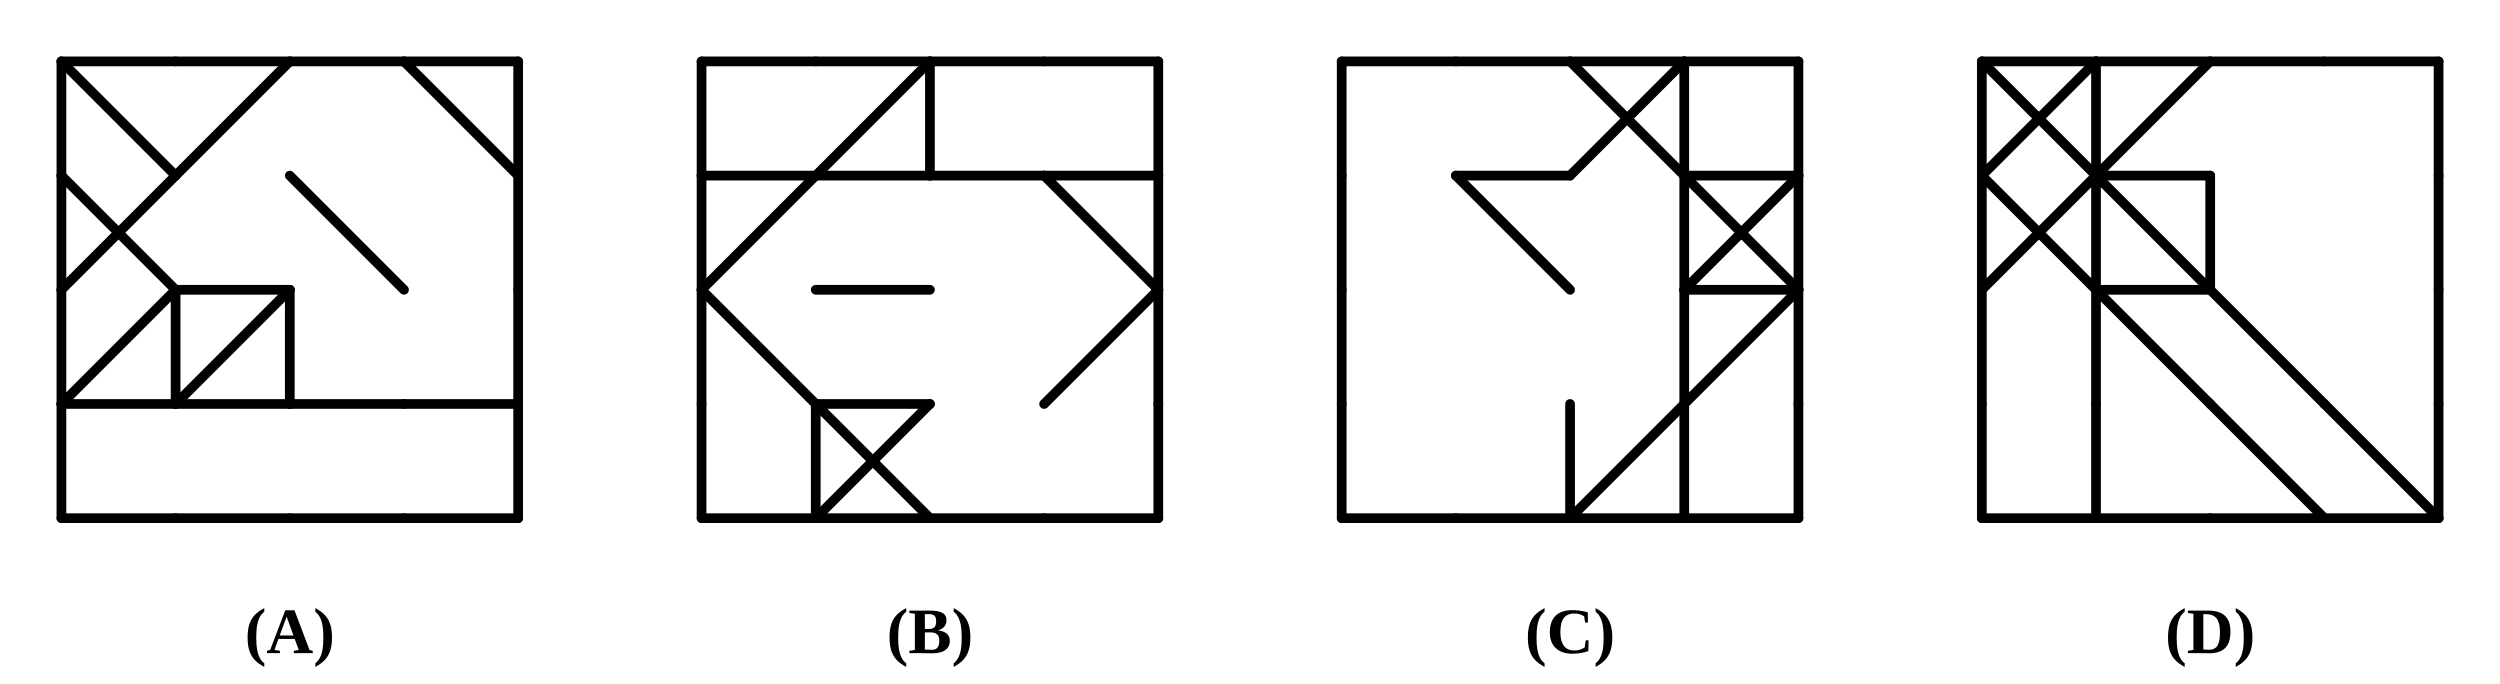
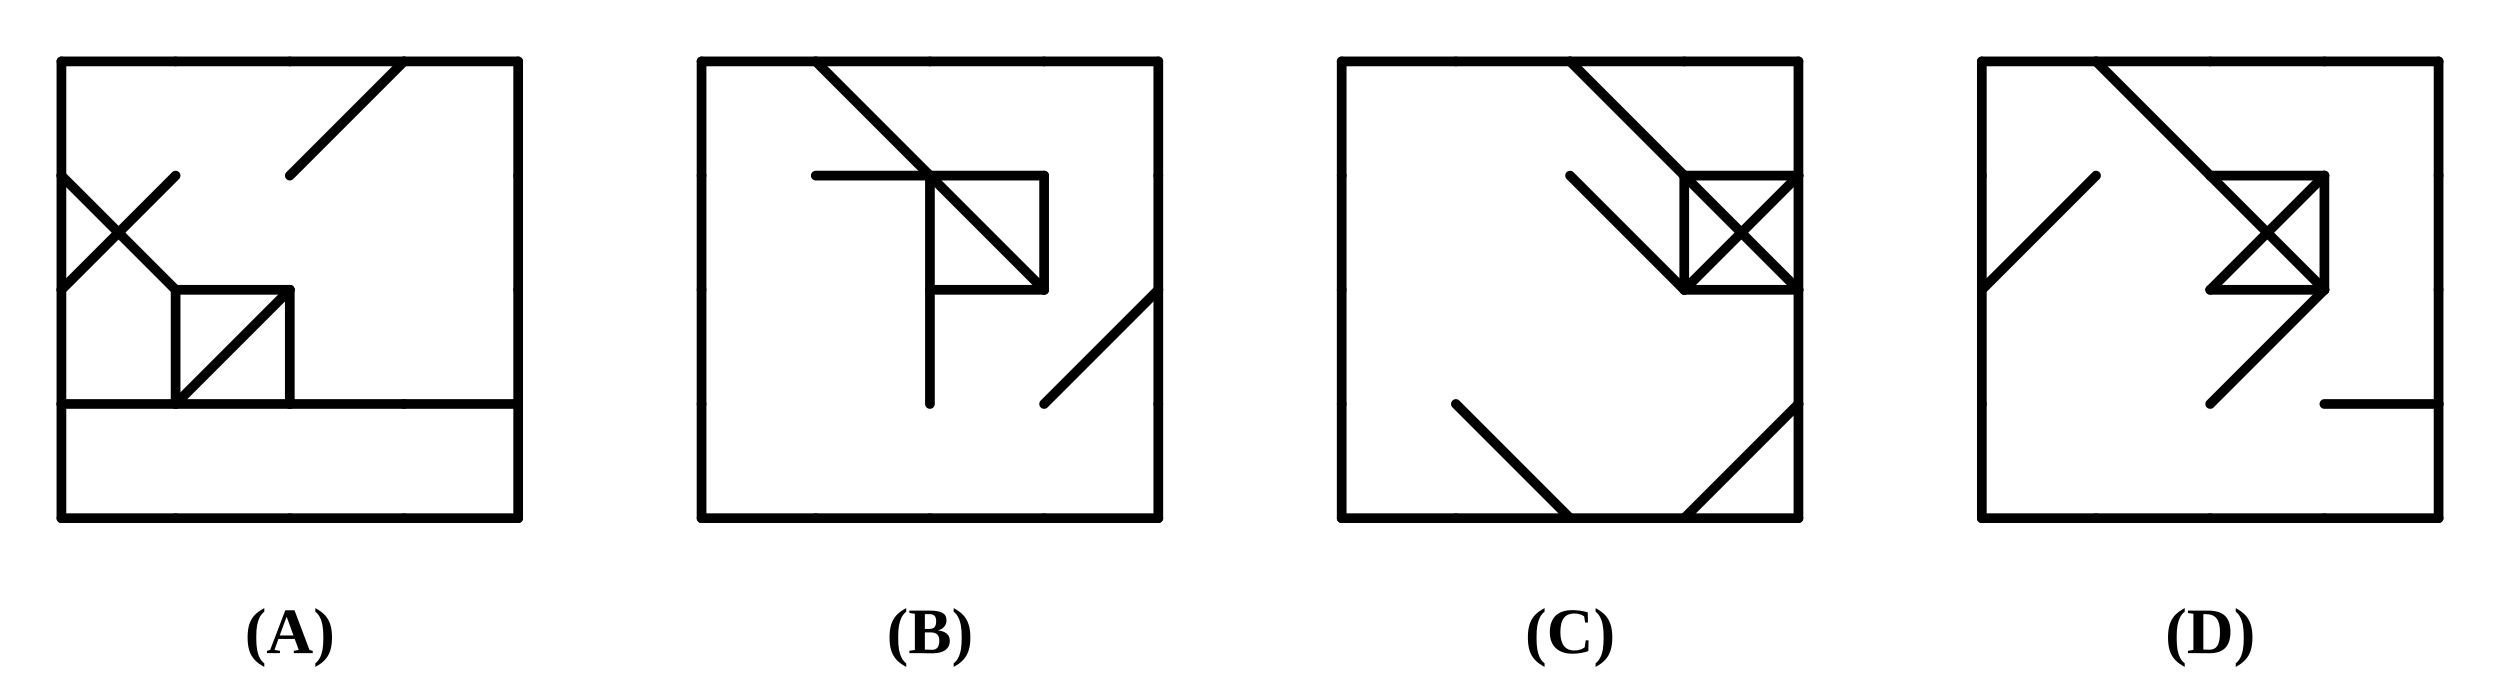
<svg xmlns="http://www.w3.org/2000/svg" width="578" height="158" viewBox="0 0 578 158" fill="none" stroke="#000" stroke-linecap="round" stroke-linejoin="round" font-family="'Times New Roman',Times,serif" font-weight="bold" text-anchor="middle">
  <g transform="translate(1,1) scale(1.32)">
    <path d="M10 10L10 30" fill="none" stroke-width="1.7" />
    <path d="M10 10L30 10" fill="none" stroke-width="1.7" />
-     <path d="M10 10L30 30" fill="none" stroke-width="1.7" />
    <path d="M10 30L10 50" fill="none" stroke-width="1.7" />
    <path d="M10 30L30 50" fill="none" stroke-width="1.7" />
    <path d="M10 50L10 70" fill="none" stroke-width="1.7" />
    <path d="M10 50L30 30" fill="none" stroke-width="1.7" />
    <path d="M10 70L10 90" fill="none" stroke-width="1.7" />
-     <path d="M10 70L30 50" fill="none" stroke-width="1.7" />
    <path d="M10 70L30 70" fill="none" stroke-width="1.7" />
    <path d="M10 90L30 90" fill="none" stroke-width="1.7" />
    <path d="M30 10L50 10" fill="none" stroke-width="1.7" />
-     <path d="M30 30L50 10" fill="none" stroke-width="1.7" />
    <path d="M30 50L30 70" fill="none" stroke-width="1.7" />
    <path d="M30 50L50 50" fill="none" stroke-width="1.7" />
    <path d="M30 70L50 50" fill="none" stroke-width="1.7" />
    <path d="M30 70L50 70" fill="none" stroke-width="1.7" />
    <path d="M30 90L50 90" fill="none" stroke-width="1.7" />
    <path d="M50 10L70 10" fill="none" stroke-width="1.7" />
-     <path d="M50 30L70 50" fill="none" stroke-width="1.7" />
+     <path d="M50 30L70 10" fill="none" stroke-width="1.7" />
    <path d="M50 50L50 70" fill="none" stroke-width="1.7" />
    <path d="M50 70L70 70" fill="none" stroke-width="1.7" />
    <path d="M50 90L70 90" fill="none" stroke-width="1.7" />
    <path d="M70 10L90 10" fill="none" stroke-width="1.7" />
-     <path d="M70 10L90 30" fill="none" stroke-width="1.7" />
    <path d="M70 70L90 70" fill="none" stroke-width="1.7" />
    <path d="M70 90L90 90" fill="none" stroke-width="1.7" />
    <path d="M90 10L90 30" fill="none" stroke-width="1.7" />
    <path d="M90 30L90 50" fill="none" stroke-width="1.7" />
    <path d="M90 50L90 70" fill="none" stroke-width="1.7" />
    <path d="M90 70L90 90" fill="none" stroke-width="1.7" />
  </g>
  <text x="67" y="151" font-size="15" stroke="none" fill="#000">(A)</text>
  <g transform="translate(149,1) scale(1.32)">
    <path d="M10 10L10 30" fill="none" stroke-width="1.7" />
    <path d="M10 10L30 10" fill="none" stroke-width="1.7" />
    <path d="M10 30L10 50" fill="none" stroke-width="1.7" />
-     <path d="M10 30L30 30" fill="none" stroke-width="1.7" />
    <path d="M10 50L10 70" fill="none" stroke-width="1.7" />
-     <path d="M10 50L30 30" fill="none" stroke-width="1.7" />
-     <path d="M10 50L30 70" fill="none" stroke-width="1.7" />
    <path d="M10 70L10 90" fill="none" stroke-width="1.7" />
    <path d="M10 90L30 90" fill="none" stroke-width="1.7" />
    <path d="M30 10L50 10" fill="none" stroke-width="1.7" />
-     <path d="M30 30L50 10" fill="none" stroke-width="1.7" />
+     <path d="M30 10L50 30" fill="none" stroke-width="1.7" />
    <path d="M30 30L50 30" fill="none" stroke-width="1.7" />
-     <path d="M30 50L50 50" fill="none" stroke-width="1.7" />
-     <path d="M30 70L30 90" fill="none" stroke-width="1.7" />
-     <path d="M30 70L50 70" fill="none" stroke-width="1.7" />
-     <path d="M30 70L50 90" fill="none" stroke-width="1.7" />
-     <path d="M30 90L50 70" fill="none" stroke-width="1.7" />
    <path d="M30 90L50 90" fill="none" stroke-width="1.7" />
-     <path d="M50 10L50 30" fill="none" stroke-width="1.7" />
    <path d="M50 10L70 10" fill="none" stroke-width="1.7" />
+     <path d="M50 30L50 50" fill="none" stroke-width="1.7" />
    <path d="M50 30L70 30" fill="none" stroke-width="1.7" />
+     <path d="M50 30L70 50" fill="none" stroke-width="1.7" />
+     <path d="M50 50L50 70" fill="none" stroke-width="1.7" />
+     <path d="M50 50L70 50" fill="none" stroke-width="1.7" />
    <path d="M50 90L70 90" fill="none" stroke-width="1.7" />
    <path d="M70 10L90 10" fill="none" stroke-width="1.7" />
-     <path d="M70 30L90 30" fill="none" stroke-width="1.7" />
-     <path d="M70 30L90 50" fill="none" stroke-width="1.7" />
+     <path d="M70 30L70 50" fill="none" stroke-width="1.7" />
    <path d="M70 70L90 50" fill="none" stroke-width="1.7" />
    <path d="M70 90L90 90" fill="none" stroke-width="1.7" />
    <path d="M90 10L90 30" fill="none" stroke-width="1.7" />
    <path d="M90 30L90 50" fill="none" stroke-width="1.7" />
    <path d="M90 50L90 70" fill="none" stroke-width="1.7" />
    <path d="M90 70L90 90" fill="none" stroke-width="1.7" />
  </g>
  <text x="215" y="151" font-size="15" stroke="none" fill="#000">(B)</text>
  <g transform="translate(297,1) scale(1.32)">
    <path d="M10 10L10 30" fill="none" stroke-width="1.7" />
    <path d="M10 10L30 10" fill="none" stroke-width="1.7" />
    <path d="M10 30L10 50" fill="none" stroke-width="1.7" />
    <path d="M10 50L10 70" fill="none" stroke-width="1.7" />
    <path d="M10 70L10 90" fill="none" stroke-width="1.7" />
    <path d="M10 90L30 90" fill="none" stroke-width="1.7" />
    <path d="M30 10L50 10" fill="none" stroke-width="1.7" />
-     <path d="M30 30L50 30" fill="none" stroke-width="1.7" />
-     <path d="M30 30L50 50" fill="none" stroke-width="1.7" />
+     <path d="M30 70L50 90" fill="none" stroke-width="1.7" />
    <path d="M30 90L50 90" fill="none" stroke-width="1.7" />
    <path d="M50 10L70 10" fill="none" stroke-width="1.7" />
    <path d="M50 10L70 30" fill="none" stroke-width="1.7" />
-     <path d="M50 30L70 10" fill="none" stroke-width="1.7" />
-     <path d="M50 70L50 90" fill="none" stroke-width="1.7" />
-     <path d="M50 90L70 70" fill="none" stroke-width="1.7" />
+     <path d="M50 30L70 50" fill="none" stroke-width="1.7" />
    <path d="M50 90L70 90" fill="none" stroke-width="1.7" />
-     <path d="M70 10L70 30" fill="none" stroke-width="1.7" />
    <path d="M70 10L90 10" fill="none" stroke-width="1.7" />
    <path d="M70 30L70 50" fill="none" stroke-width="1.7" />
    <path d="M70 30L90 30" fill="none" stroke-width="1.7" />
    <path d="M70 30L90 50" fill="none" stroke-width="1.7" />
-     <path d="M70 50L70 70" fill="none" stroke-width="1.7" />
    <path d="M70 50L90 30" fill="none" stroke-width="1.7" />
    <path d="M70 50L90 50" fill="none" stroke-width="1.7" />
-     <path d="M70 70L70 90" fill="none" stroke-width="1.7" />
-     <path d="M70 70L90 50" fill="none" stroke-width="1.7" />
+     <path d="M70 90L90 70" fill="none" stroke-width="1.7" />
    <path d="M70 90L90 90" fill="none" stroke-width="1.7" />
    <path d="M90 10L90 30" fill="none" stroke-width="1.7" />
    <path d="M90 30L90 50" fill="none" stroke-width="1.7" />
    <path d="M90 50L90 70" fill="none" stroke-width="1.7" />
    <path d="M90 70L90 90" fill="none" stroke-width="1.7" />
  </g>
  <text x="363" y="151" font-size="15" stroke="none" fill="#000">(C)</text>
  <g transform="translate(445,1) scale(1.32)">
    <path d="M10 10L10 30" fill="none" stroke-width="1.7" />
    <path d="M10 10L30 10" fill="none" stroke-width="1.7" />
-     <path d="M10 10L30 30" fill="none" stroke-width="1.7" />
    <path d="M10 30L10 50" fill="none" stroke-width="1.7" />
-     <path d="M10 30L30 10" fill="none" stroke-width="1.7" />
-     <path d="M10 30L30 50" fill="none" stroke-width="1.7" />
    <path d="M10 50L10 70" fill="none" stroke-width="1.7" />
    <path d="M10 50L30 30" fill="none" stroke-width="1.7" />
    <path d="M10 70L10 90" fill="none" stroke-width="1.7" />
    <path d="M10 90L30 90" fill="none" stroke-width="1.7" />
-     <path d="M30 10L30 30" fill="none" stroke-width="1.7" />
    <path d="M30 10L50 10" fill="none" stroke-width="1.7" />
-     <path d="M30 30L30 50" fill="none" stroke-width="1.7" />
-     <path d="M30 30L50 10" fill="none" stroke-width="1.7" />
-     <path d="M30 30L50 30" fill="none" stroke-width="1.7" />
-     <path d="M30 30L50 50" fill="none" stroke-width="1.7" />
-     <path d="M30 50L30 70" fill="none" stroke-width="1.7" />
-     <path d="M30 50L50 50" fill="none" stroke-width="1.7" />
-     <path d="M30 50L50 70" fill="none" stroke-width="1.7" />
-     <path d="M30 70L30 90" fill="none" stroke-width="1.7" />
+     <path d="M30 10L50 30" fill="none" stroke-width="1.7" />
    <path d="M30 90L50 90" fill="none" stroke-width="1.7" />
    <path d="M50 10L70 10" fill="none" stroke-width="1.7" />
-     <path d="M50 30L50 50" fill="none" stroke-width="1.7" />
-     <path d="M50 50L70 70" fill="none" stroke-width="1.7" />
-     <path d="M50 70L70 90" fill="none" stroke-width="1.7" />
+     <path d="M50 30L70 30" fill="none" stroke-width="1.7" />
+     <path d="M50 30L70 50" fill="none" stroke-width="1.7" />
+     <path d="M50 50L70 30" fill="none" stroke-width="1.7" />
+     <path d="M50 50L70 50" fill="none" stroke-width="1.7" />
+     <path d="M50 70L70 50" fill="none" stroke-width="1.7" />
    <path d="M50 90L70 90" fill="none" stroke-width="1.7" />
    <path d="M70 10L90 10" fill="none" stroke-width="1.7" />
-     <path d="M70 70L90 90" fill="none" stroke-width="1.7" />
+     <path d="M70 30L70 50" fill="none" stroke-width="1.7" />
+     <path d="M70 70L90 70" fill="none" stroke-width="1.7" />
    <path d="M70 90L90 90" fill="none" stroke-width="1.7" />
    <path d="M90 10L90 30" fill="none" stroke-width="1.7" />
    <path d="M90 30L90 50" fill="none" stroke-width="1.7" />
    <path d="M90 50L90 70" fill="none" stroke-width="1.7" />
    <path d="M90 70L90 90" fill="none" stroke-width="1.7" />
  </g>
  <text x="511" y="151" font-size="15" stroke="none" fill="#000">(D)</text>
</svg>
